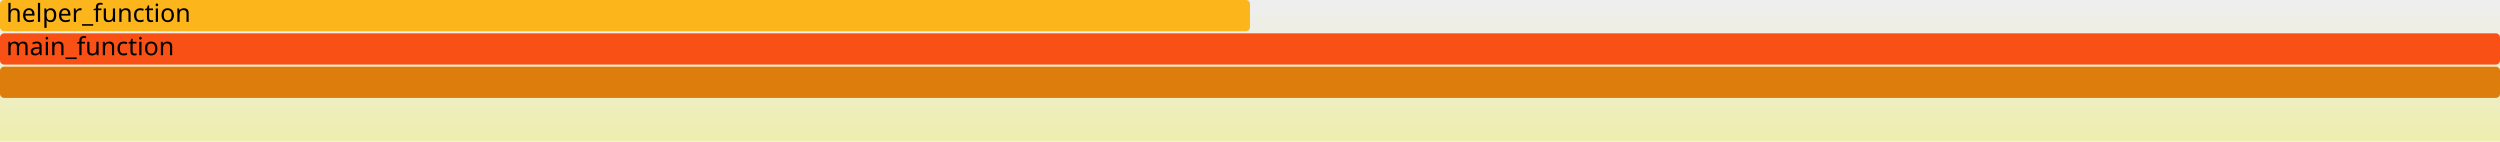
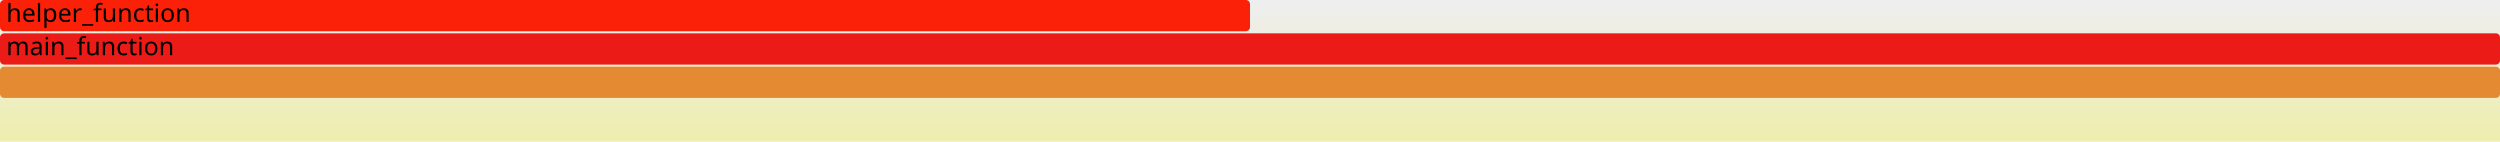
<svg xmlns="http://www.w3.org/2000/svg" xmlns:xlink="http://www.w3.org/1999/xlink" version="1.1" width="1200" height="68" viewBox="0 0 1200 68">
  <defs>
    <linearGradient id="background" y1="0" y2="1" x1="0" x2="0">
      <stop stop-color="#eeeeee" offset="5%" />
      <stop stop-color="#eeeeb0" offset="95%" />
    </linearGradient>
  </defs>
  <style type="text/css">
    .func_g:hover { stroke:black; stroke-width:0.5; cursor:pointer; }
  </style>
  <rect x="0.0" y="0" width="1200.0" height="68" fill="url(#background)" />
  <text text-anchor="" x="10.0" y="68" font-size="12" font-family="Verdana" fill="rgb(0,0,0)" dominant-baseline="ideographic" id="details"> </text>
  <g class="func_g">
    <a target="_top" xlink:href="#L-1">
-       <rect x="0.0" y="32" width="1200.0" height="15.0" fill="rgb(221, 126, 12)" rx="2" ry="2" />
+       <rect x="0.0" y="32" width="1200.0" height="15.0" fill="rgb(228, 138, 51)" rx="2" ry="2" />
      <text text-anchor="" x="3.0" y="42.5" font-size="12" font-family="Verdana" fill="rgb(0,0,0)" />
    </a>
  </g>
  <g class="func_g">
    <a target="_top" xlink:href="file-d2083278300f24cbd21c9523bfdb63e64ff2a97d.html#L42">
-       <rect x="0.0" y="16" width="1200.0" height="15.0" fill="rgb(249, 81, 21)" rx="2" ry="2" />
+       <rect x="0.0" y="16" width="1200.0" height="15.0" fill="rgb(235, 27, 23)" rx="2" ry="2" />
      <text text-anchor="" x="3.0" y="26.5" font-size="12" font-family="Verdana" fill="rgb(0,0,0)">main_function</text>
    </a>
  </g>
  <g class="func_g">
    <a target="_top" xlink:href="file-d2083278300f24cbd21c9523bfdb63e64ff2a97d.html#L22">
-       <rect x="0.0" y="0" width="600.0" height="15.0" fill="rgb(252, 182, 27)" rx="2" ry="2" />
+       <rect x="0.0" y="0" width="600.0" height="15.0" fill="rgb(250, 33, 8)" rx="2" ry="2" />
      <text text-anchor="" x="3.0" y="10.5" font-size="12" font-family="Verdana" fill="rgb(0,0,0)">helper_function</text>
    </a>
  </g>
</svg>
